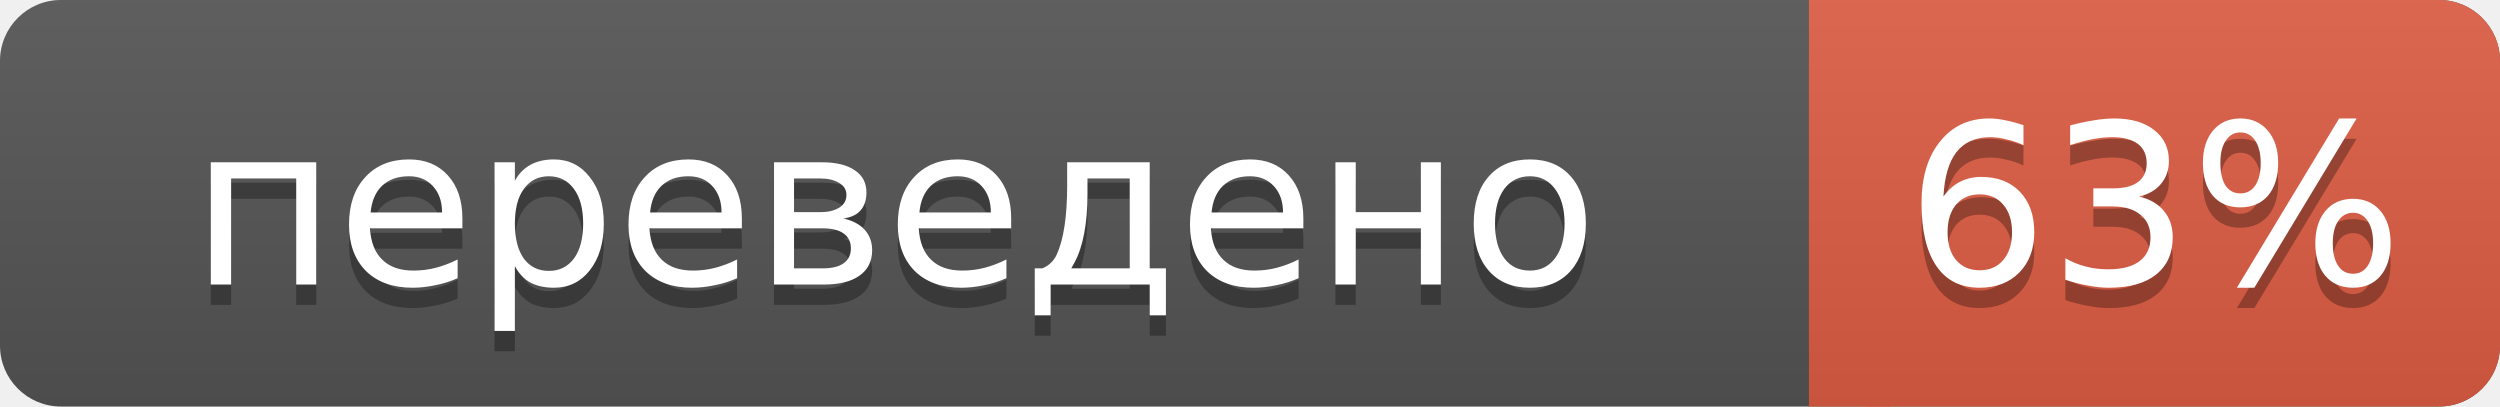
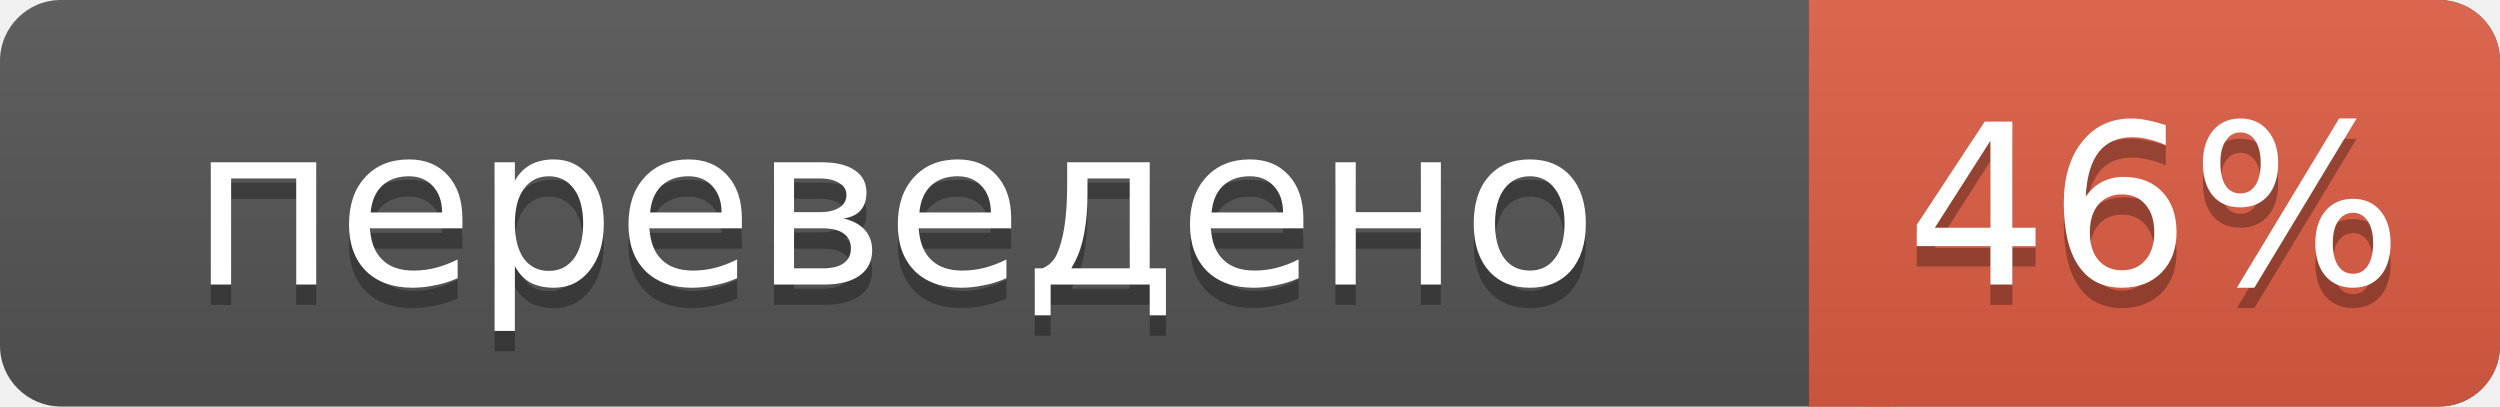
- <svg xmlns="http://www.w3.org/2000/svg" width="123" height="20" xml:lang="en" role="img" aria-label="переведено 63%">
+ <svg xmlns="http://www.w3.org/2000/svg" width="123" height="20" xml:lang="en" role="img" aria-label="переведено 46%">
  <linearGradient id="a" x2="0" y2="100%">
    <stop offset="0" stop-color="#bbb" stop-opacity=".1" />
    <stop offset="1" stop-opacity=".1" />
  </linearGradient>
  <rect width="123" height="20" fill="#555" rx="3" />
  <rect width="34" height="20" x="89" fill="#e05d44" rx="3" />
  <path fill="#e05d44" d="M89 0h4v20h-4z" />
  <rect width="123" height="20" fill="url(#a)" rx="3" />
  <g fill="#fff" font-family="Source Sans,Kurinto Sans,DejaVu Sans,Verdana,Geneva,sans-serif" font-size="11" text-anchor="middle">
    <text x="44" y="15" fill="#010101" fill-opacity=".3">переведено</text>
    <text x="44" y="14">переведено</text>
-     <text x="106" y="15" fill="#010101" fill-opacity=".3">63%</text>
-     <text x="106" y="14">63%</text>
+     <text x="106" y="15" fill="#010101" fill-opacity=".3">46%</text>
+     <text x="106" y="14">46%</text>
  </g>
</svg>
